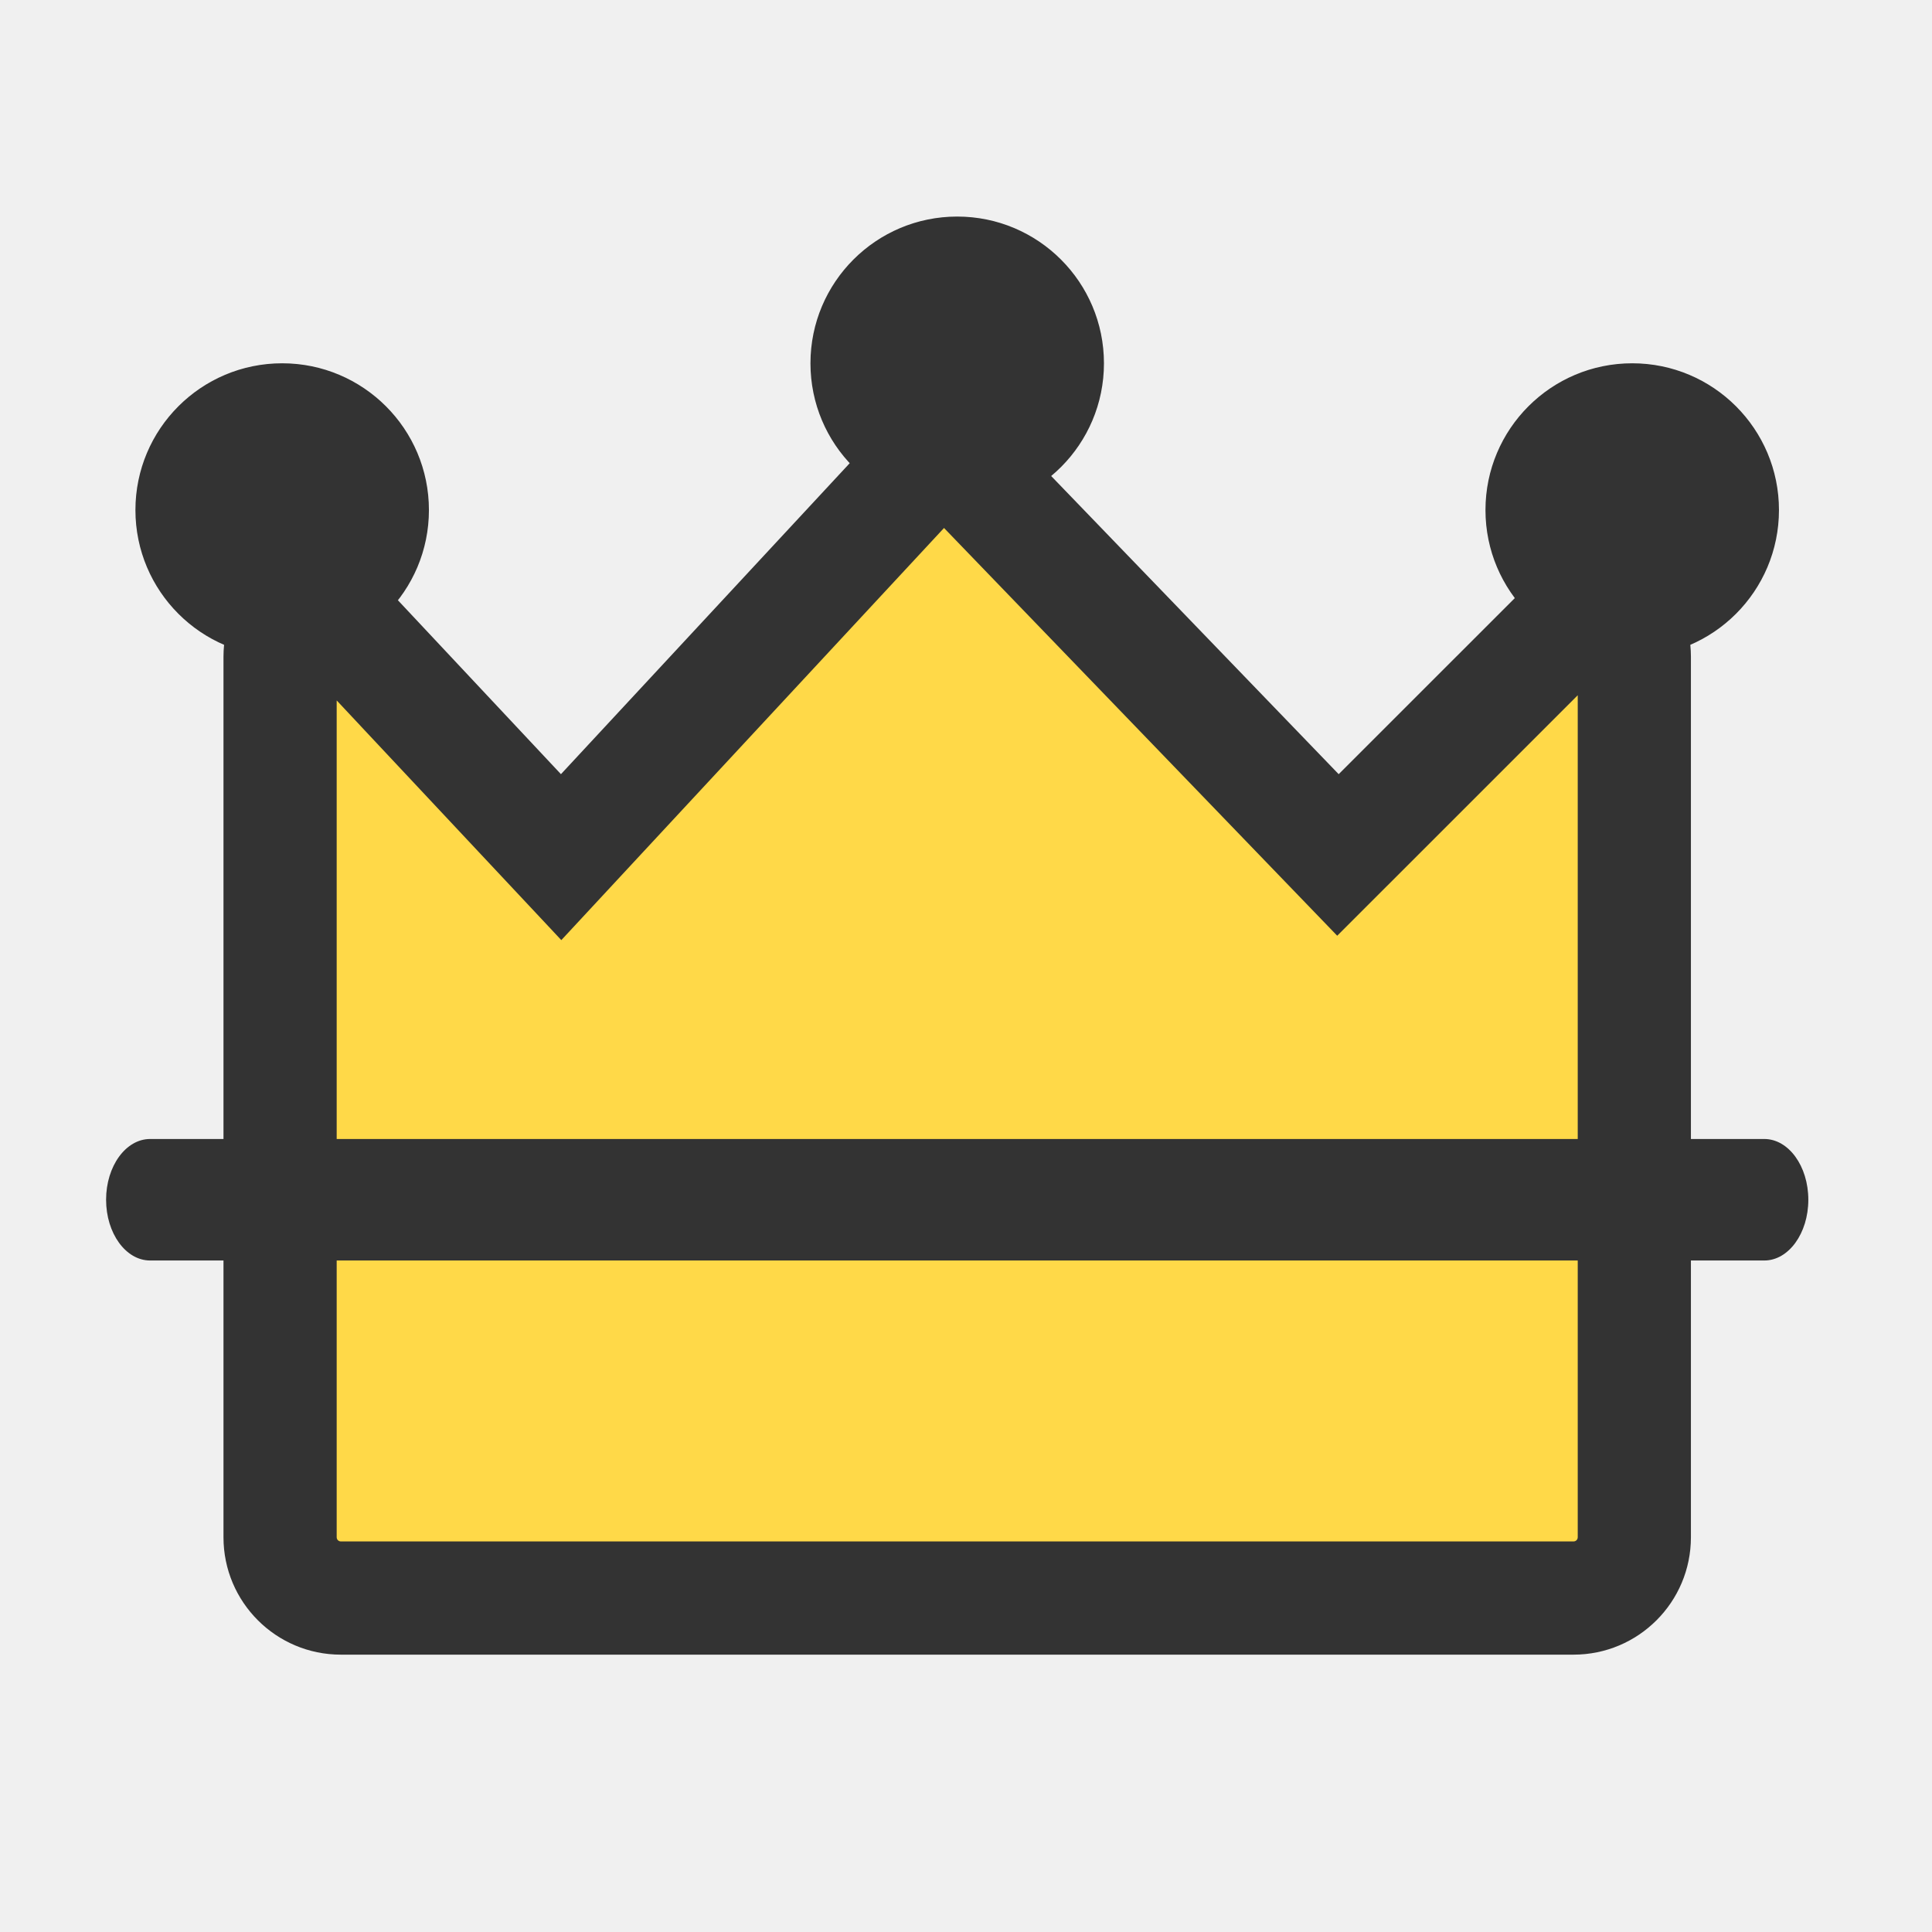
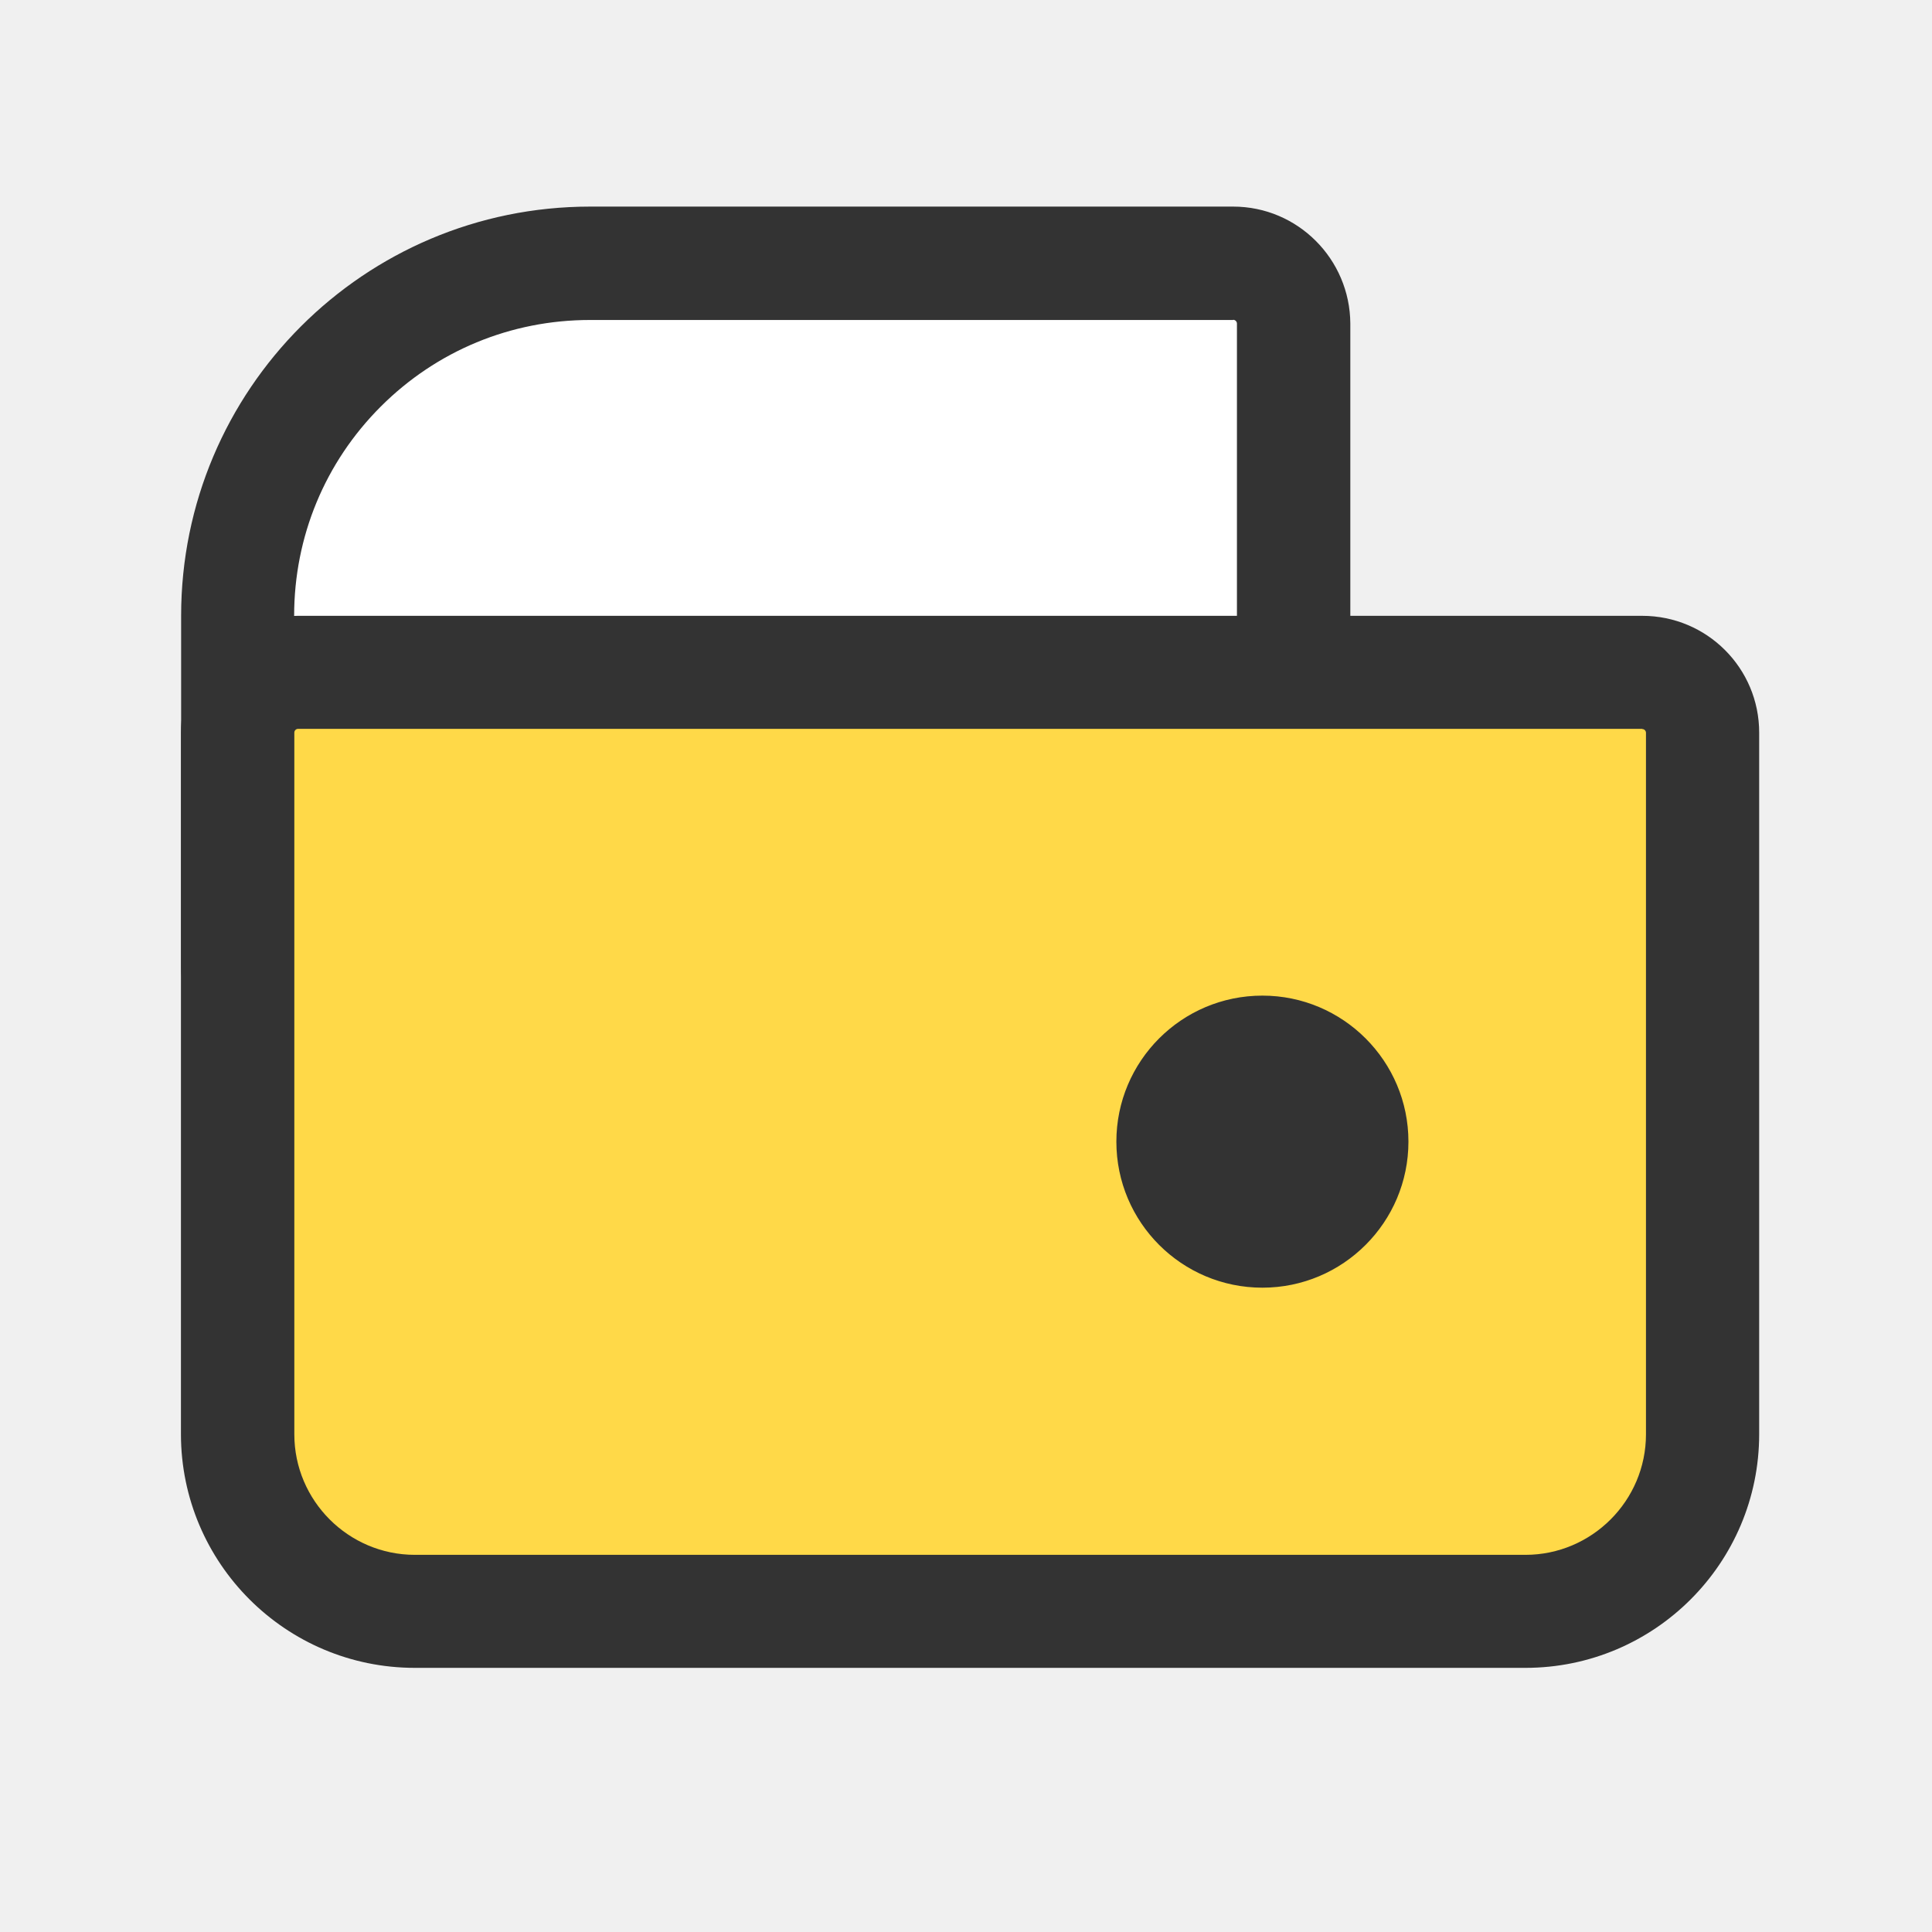
- <svg xmlns="http://www.w3.org/2000/svg" version="1.1" x="0px" y="0px" viewBox="0 0 1024 1024" style="enable-background:new 0 0 1024 1024;" xml:space="preserve">
+ <svg xmlns="http://www.w3.org/2000/svg" version="1.1" id="图层_2" x="0px" y="0px" viewBox="0 0 1024 1024" style="enable-background:new 0 0 1024 1024;" xml:space="preserve">
  <style type="text/css">
- 	.st0{fill:#FFD948;}
+ 	.st0{fill:#FFFFFF;}
	.st1{fill:#333333;}
+ 	.st2{fill:#FFD948;}
</style>
  <g id="参考线">
</g>
-   <g id="图层_2">
-     <g id="圆角矩形_14">
-       <g>
-         <path class="st0" d="M180.67,847c-17.77,0-32.22-14.46-32.22-32.22V348.11c0-13.85,8.79-25.69,21.08-30.24l127.88,136.44     L499.94,236.2l209.2,216.95l135.49-135.46c12.56,4.4,21.6,16.38,21.6,30.42v466.67c0,17.77-14.46,32.22-32.22,32.22H180.67z" />
-       </g>
-       <g>
-         <path class="st1" d="M500.35,279.84l165.99,172.14l42.41,43.98l43.21-43.2l84.27-84.26v446.27c0,1.25-0.98,2.22-2.22,2.22H180.67     c-1.24,0-2.22-0.98-2.22-2.22V371.25l75.08,80.11l43.98,46.92l43.76-47.13L500.35,279.84 M499.53,192.55L297.31,410.33     L180.67,285.89c-34.36,0-62.22,27.86-62.22,62.22v466.67c0,34.36,27.86,62.22,62.22,62.22H834c34.36,0,62.22-27.86,62.22-62.22     V348.11c0-34.36-27.86-62.22-62.22-62.22L709.53,410.33L499.53,192.55L499.53,192.55z" />
-       </g>
+   <g id="圆角矩形_12_拷贝">
+     <g>
+       <path class="st0" d="M157.9,544.2c-17.6,0-32-14.3-32-32V326.4c0-103,83.8-186.9,186.9-186.9h340.8c17.6,0,32,14.3,32,32v340.8    c0,17.6-14.3,32-32,32H157.9z" />
    </g>
-     <g id="圆角矩形_15">
-       <g>
-         <path class="st0" d="M86.39,638.08c-0.1-0.64-0.17-1.38-0.17-2.2s0.07-1.56,0.17-2.2h841.89c0.1,0.64,0.17,1.38,0.17,2.2     s-0.07,1.56-0.17,2.2H86.39z" />
-       </g>
-       <g>
-         <path class="st1" d="M935.11,603.69H79.56c-12.89,0-23.33,14.41-23.33,32.2s10.45,32.2,23.33,32.2h855.56     c12.89,0,23.33-14.41,23.33-32.2S948,603.69,935.11,603.69L935.11,603.69z" />
-       </g>
+     <g>
+       <path class="st1" d="M653.6,169.5c1.1,0,2,0.9,2,2v340.8c0,1.1-0.9,2-2,2H157.9c-1.1,0-2-0.9-2-2V326.4    c0-41.9,16.3-81.3,45.9-110.9s69-45.9,110.9-45.9H653.6 M653.6,109.5H312.8C193,109.5,96,206.6,96,326.4v185.9    c0,34.2,27.7,62,62,62h495.7c34.2,0,62-27.7,62-62V171.5C715.5,137.3,687.8,109.5,653.6,109.5L653.6,109.5z" />
    </g>
-     <g id="椭圆_10">
-       <g>
-         <path class="st1" d="M507.34,268.83c-42.06,0-76.28-34.22-76.28-76.28c0-42.06,34.22-76.28,76.28-76.28     c42.06,0,76.28,34.22,76.28,76.28C583.61,234.61,549.4,268.83,507.34,268.83z" />
-       </g>
-       <g>
-         <path class="st1" d="M507.34,117.78c41.23,0,74.78,33.55,74.78,74.78c0,41.23-33.55,74.78-74.78,74.78s-74.78-33.55-74.78-74.78     C432.56,151.32,466.1,117.78,507.34,117.78 M507.34,114.78c-42.96,0-77.78,34.82-77.78,77.78c0,42.96,34.82,77.78,77.78,77.78     s77.78-34.82,77.78-77.78C585.11,149.6,550.29,114.78,507.34,114.78L507.34,114.78z" />
-       </g>
+   </g>
+   <g id="圆角矩形_12">
+     <g>
+       <path class="st2" d="M219.9,854c-51.8,0-93.9-42.1-93.9-93.9V388.3c0-17.6,14.3-32,32-32h712.5c17.6,0,32,14.3,32,32v371.8    c0,51.8-42.1,93.9-93.9,93.9H219.9z" />
    </g>
-     <g id="椭圆_10_拷贝">
-       <g>
-         <path class="st1" d="M149.56,346.61c-42.06,0-76.28-34.22-76.28-76.28c0-42.06,34.22-76.28,76.28-76.28s76.28,34.22,76.28,76.28     C225.84,312.39,191.62,346.61,149.56,346.61z" />
-       </g>
-       <g>
-         <path class="st1" d="M149.56,195.55c41.23,0,74.78,33.55,74.78,74.78c0,41.23-33.55,74.78-74.78,74.78s-74.78-33.55-74.78-74.78     C74.78,229.1,108.33,195.55,149.56,195.55 M149.56,192.55c-42.96,0-77.78,34.82-77.78,77.78c0,42.96,34.82,77.78,77.78,77.78     c42.96,0,77.78-34.82,77.78-77.78C227.34,227.38,192.51,192.55,149.56,192.55L149.56,192.55z" />
-       </g>
+     <g>
+       <path class="st1" d="M870.4,386.4c1.1,0,2,0.9,2,2v371.8c0,35.2-28.7,63.9-63.9,63.9H219.9c-35.2,0-63.9-28.7-63.9-63.9V388.3    c0-1.1,0.9-2,2-2H870.4 M870.4,326.4H157.9c-34.2,0-62,27.7-62,62v371.8C96,828.5,151.4,884,219.9,884h588.6    c68.4,0,123.9-55.5,123.9-123.9V388.3C932.4,354.1,904.7,326.4,870.4,326.4L870.4,326.4z" />
    </g>
-     <g id="椭圆_10_拷贝_2">
-       <g>
-         <path class="st1" d="M865.12,346.61c-42.06,0-76.28-34.22-76.28-76.28c0-42.06,34.22-76.28,76.28-76.28s76.28,34.22,76.28,76.28     C941.39,312.39,907.17,346.61,865.12,346.61z" />
-       </g>
-       <g>
-         <path class="st1" d="M865.11,195.55c41.23,0,74.78,33.55,74.78,74.78c0,41.23-33.55,74.78-74.78,74.78     c-41.23,0-74.78-33.55-74.78-74.78C790.34,229.1,823.88,195.55,865.11,195.55 M865.11,192.55c-42.96,0-77.78,34.82-77.78,77.78     c0,42.96,34.82,77.78,77.78,77.78c42.96,0,77.78-34.82,77.78-77.78C942.89,227.38,908.07,192.55,865.11,192.55L865.11,192.55z" />
-       </g>
+   </g>
+   <g id="圆角矩形_13">
+     <g>
+       <ellipse transform="matrix(8.248174e-02 -0.9966 0.9966 8.248174e-02 10.7657 1222.066)" class="st1" cx="669.1" cy="605.2" rx="75.9" ry="75.9" />
+     </g>
+     <g>
+       <path class="st1" d="M669.1,530.7c41.1,0,74.4,33.4,74.4,74.4c0,41.1-33.4,74.4-74.4,74.4s-74.4-33.4-74.4-74.4    C594.6,564.1,628,530.7,669.1,530.7 M669.1,527.7c-42.8,0-77.4,34.7-77.4,77.4c0,42.8,34.7,77.4,77.4,77.4s77.4-34.7,77.4-77.4    C746.5,562.4,711.8,527.7,669.1,527.7L669.1,527.7z" />
    </g>
  </g>
</svg>
